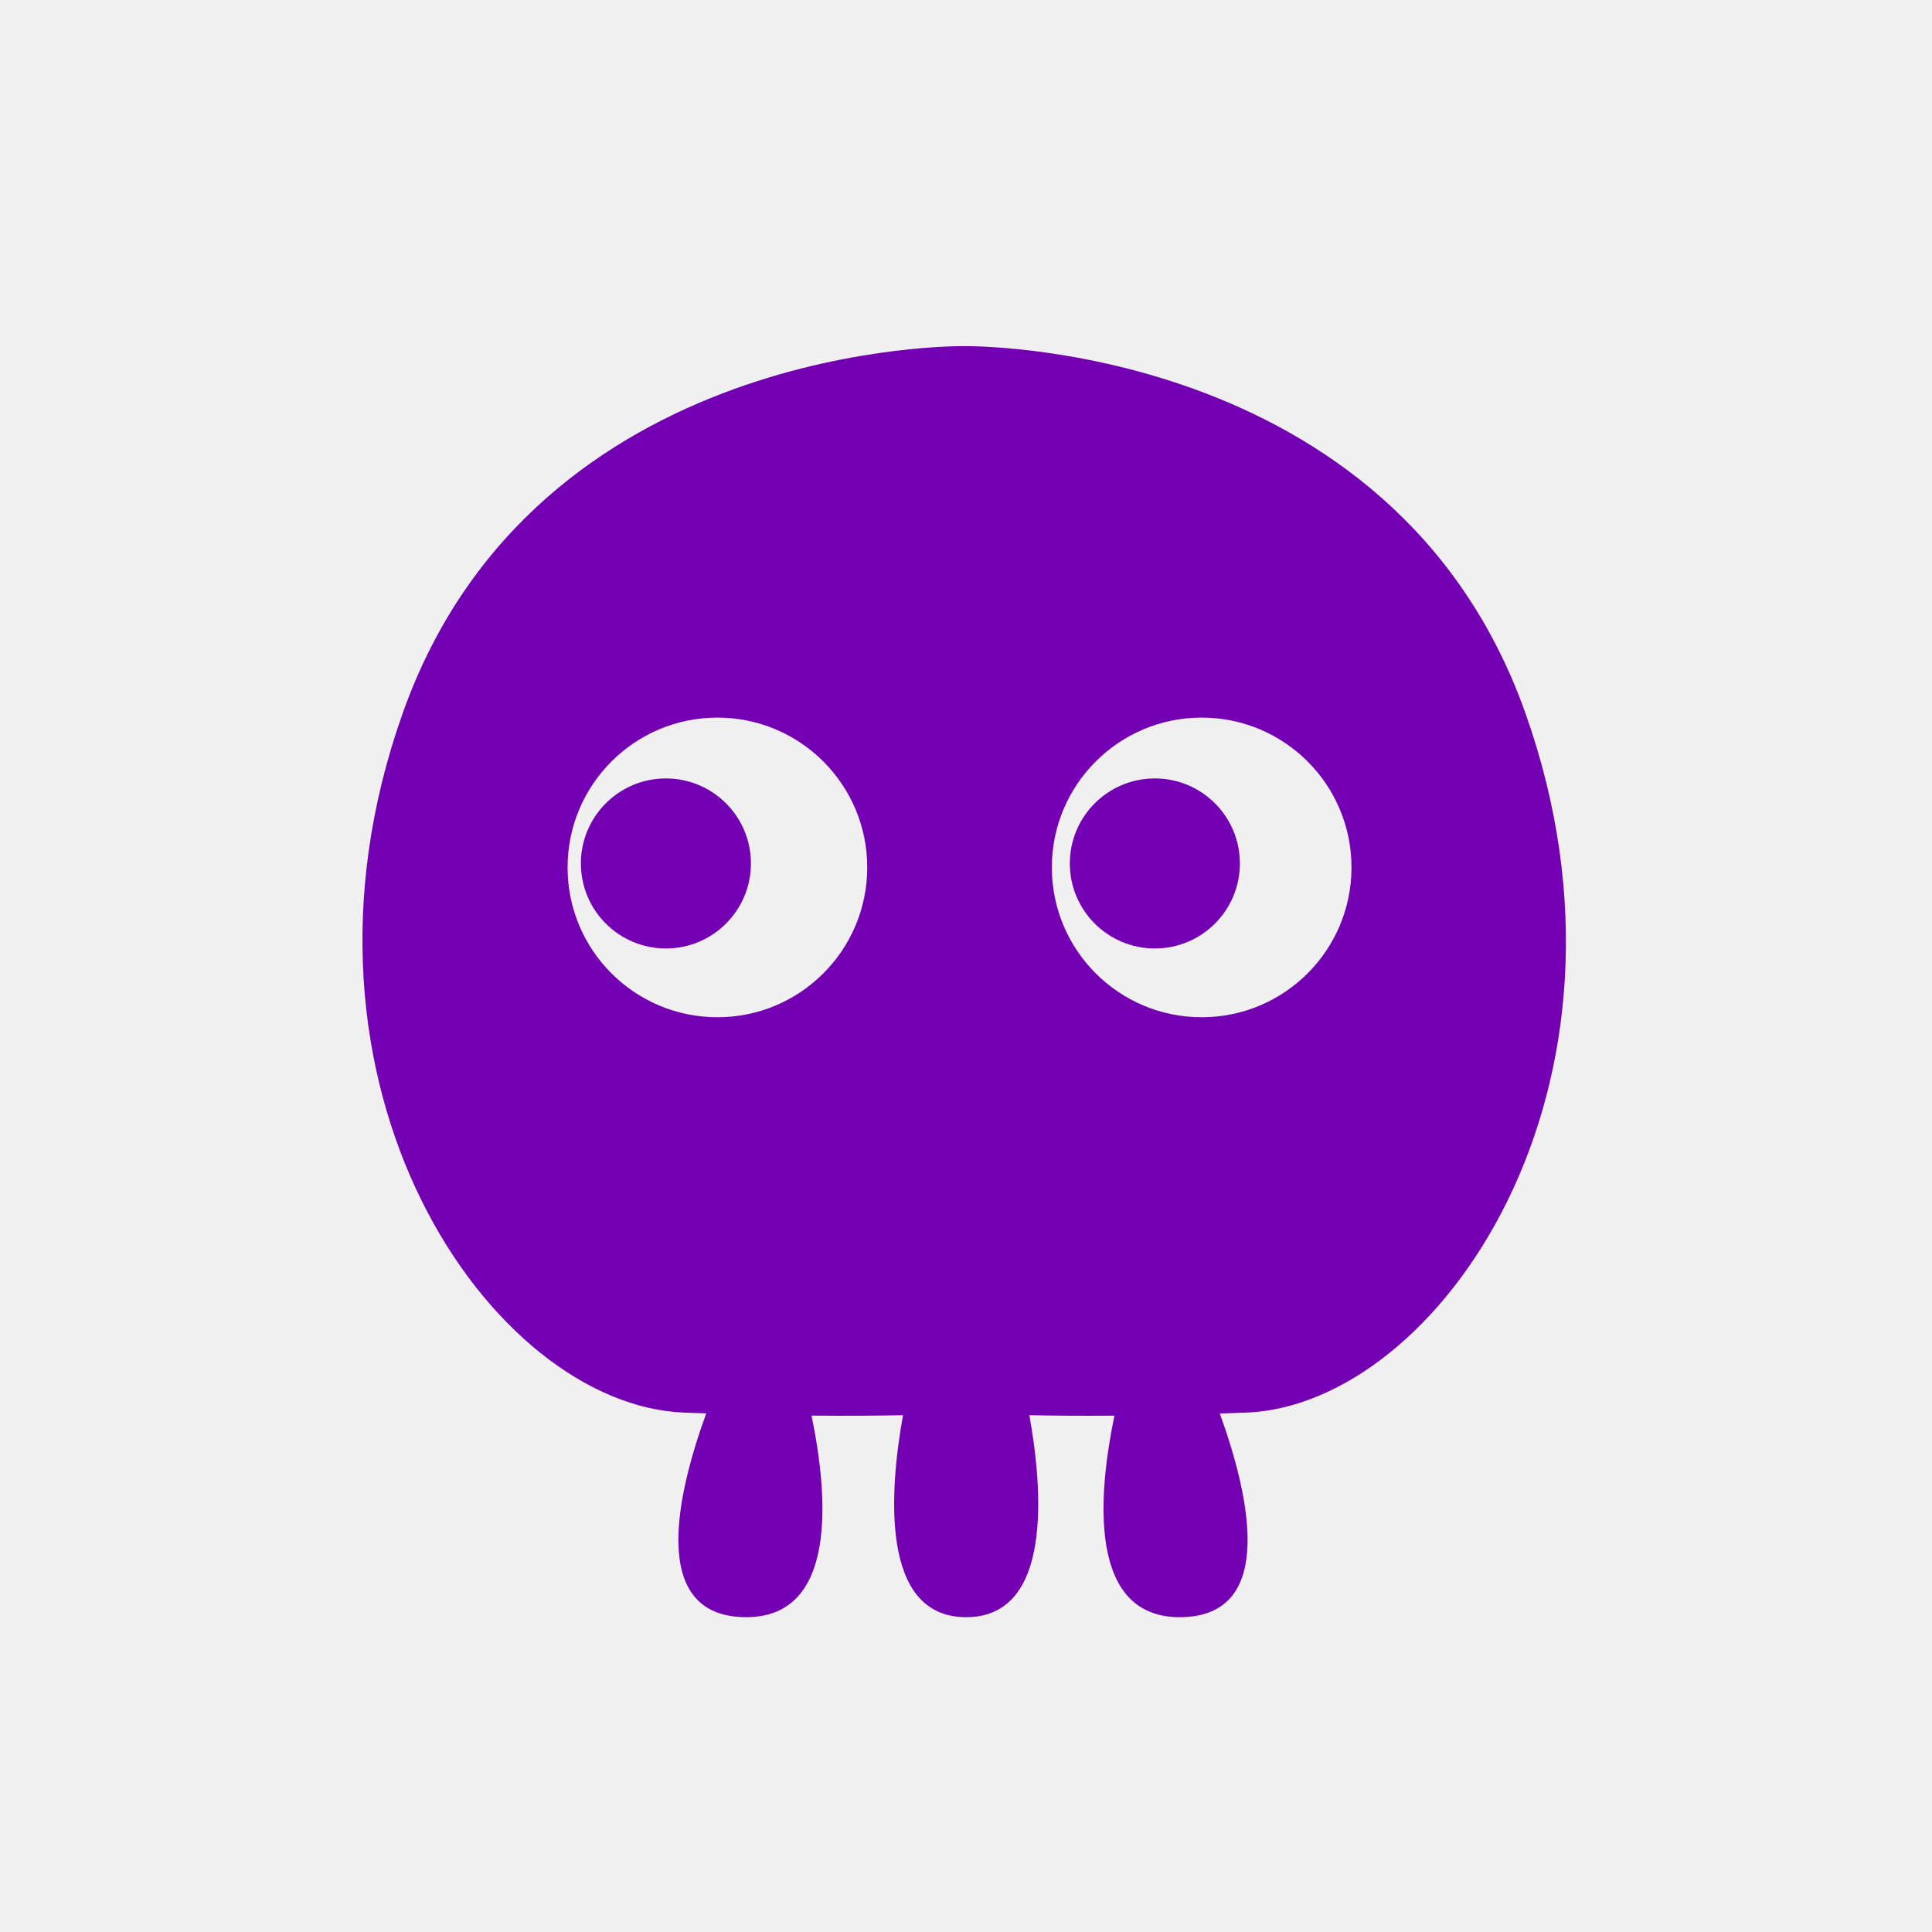
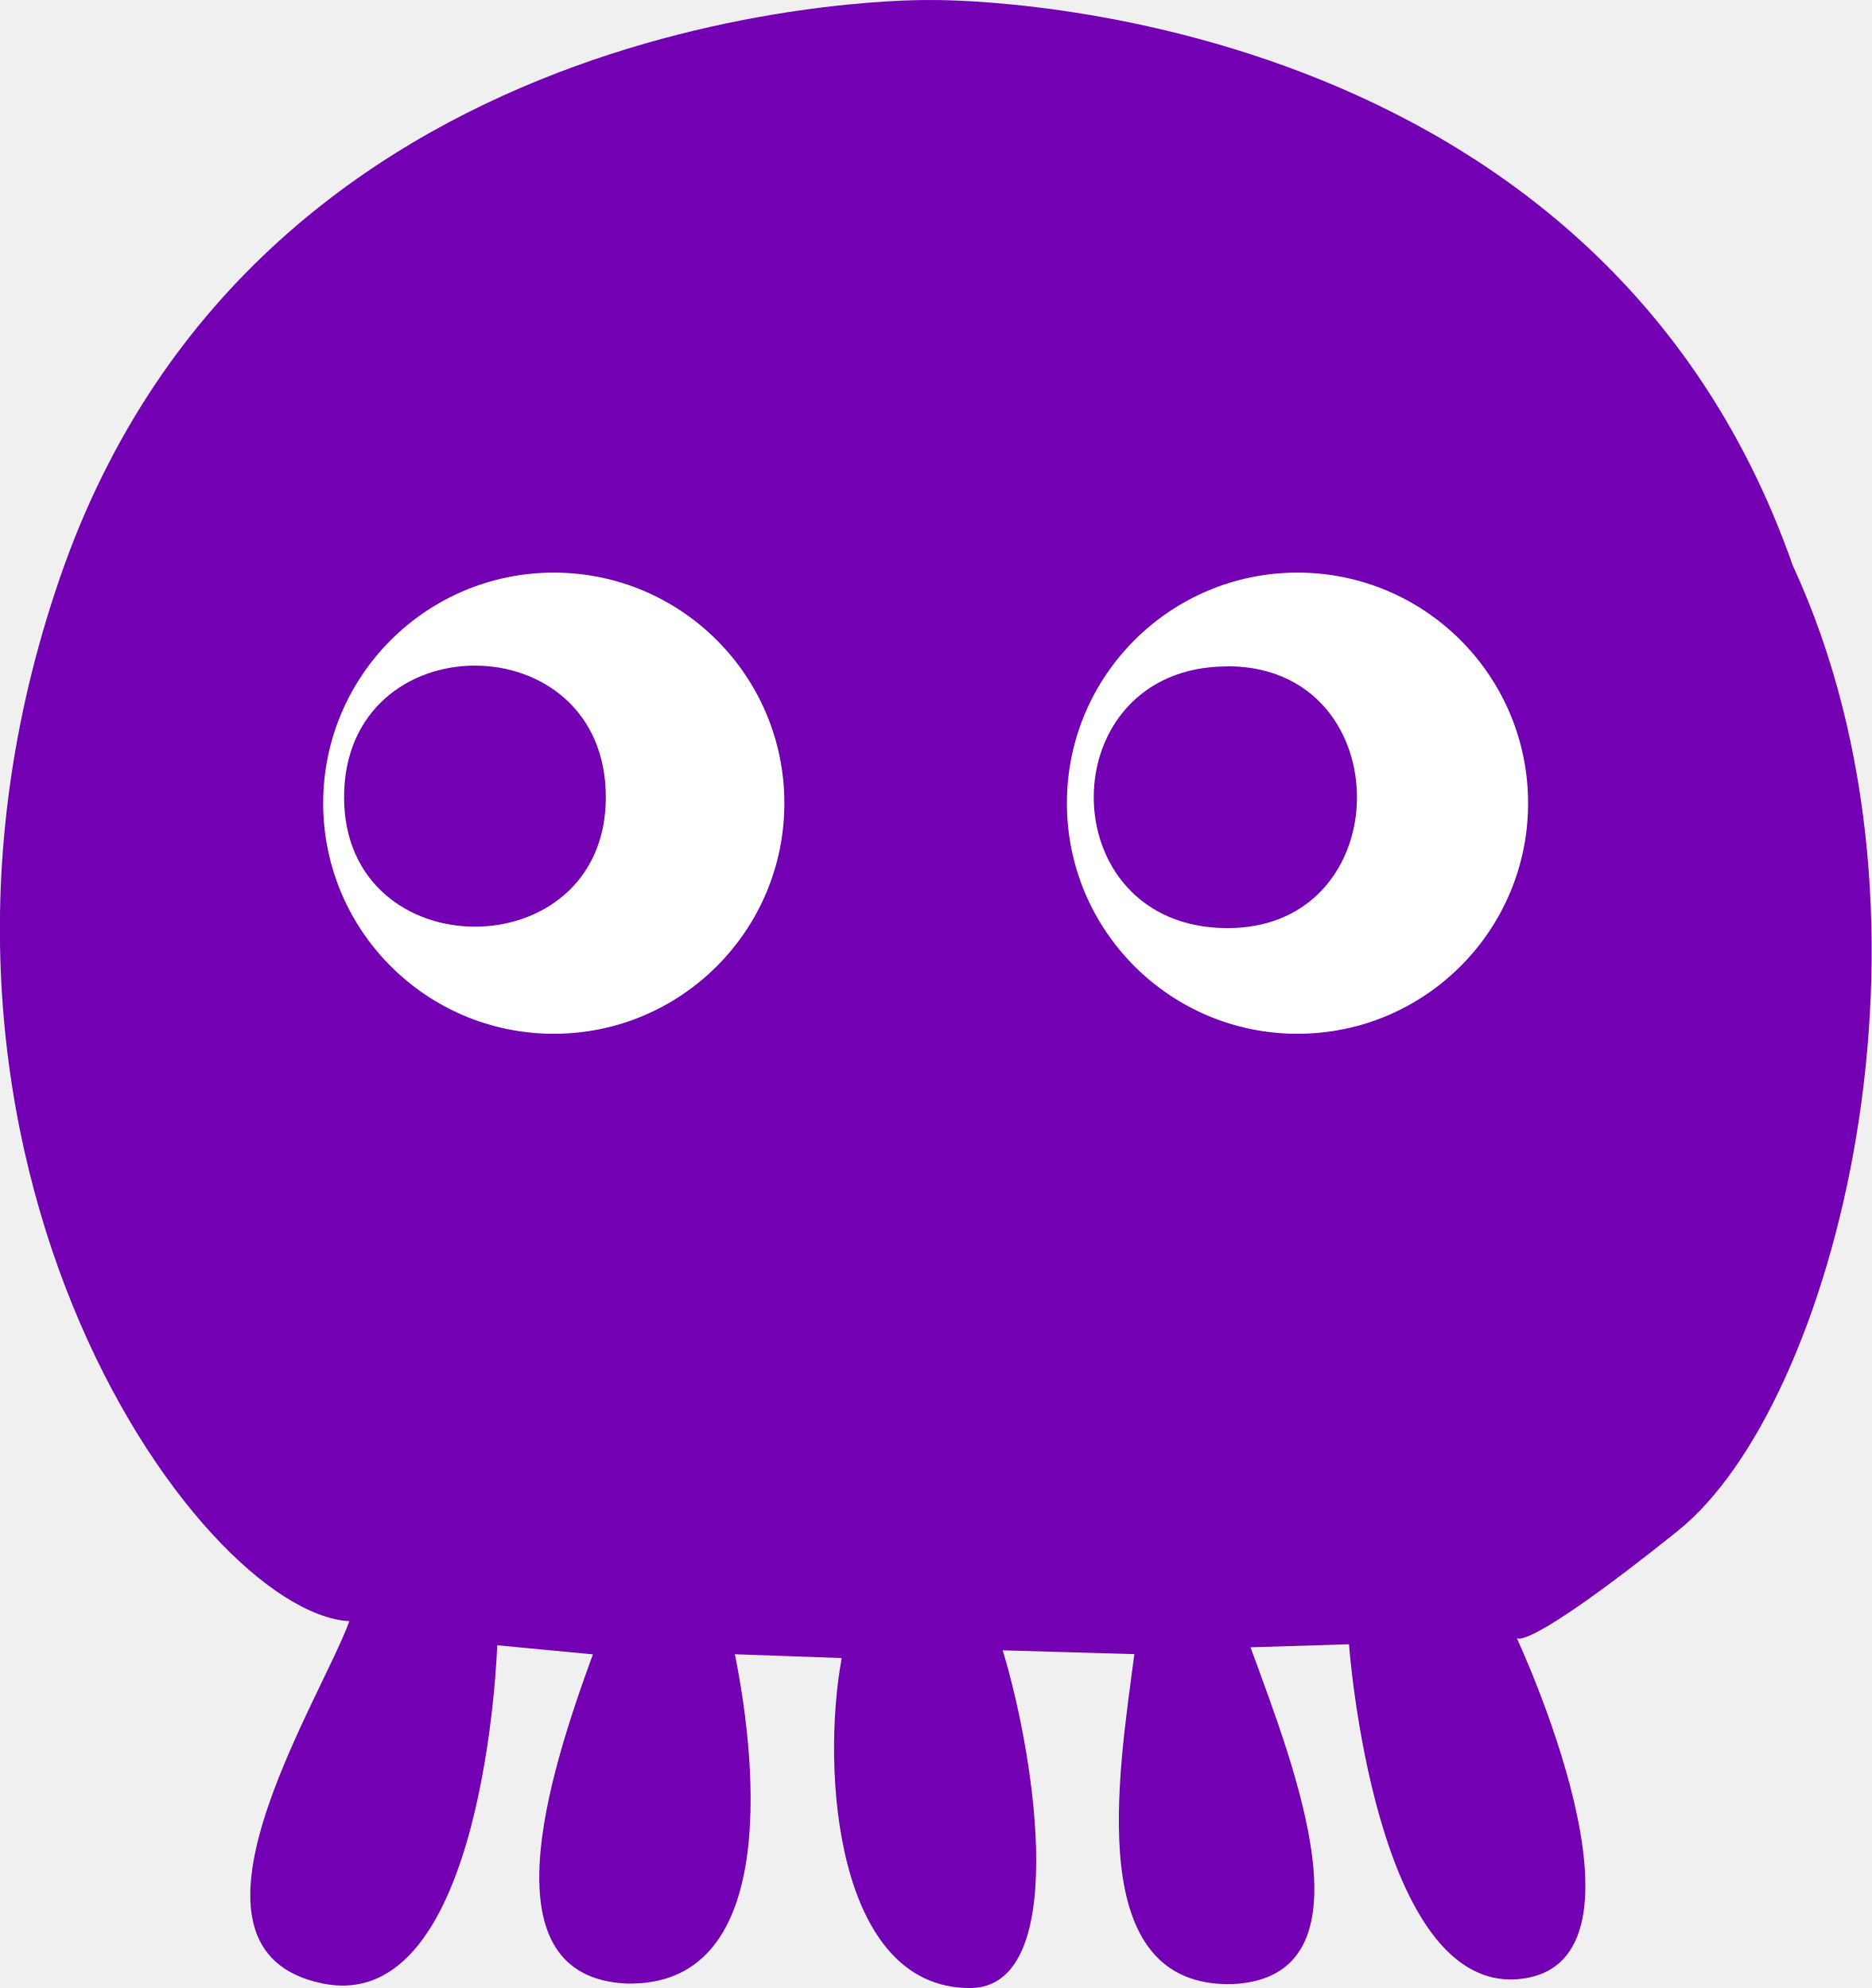
- <svg xmlns="http://www.w3.org/2000/svg" height="100px" width="100px" fill="#7400B3" version="1.1" x="0px" y="0px" viewBox="0 0 100 100" enable-background="new 0 0 100 100" xml:space="preserve">
-   <g>
-     <path d="M38.868,44.692c0,2.431-1.971,4.401-4.401,4.401s-4.401-1.971-4.401-4.401s1.971-4.401,4.401-4.401   S38.868,42.261,38.868,44.692z M59.775,40.291c-2.431,0-4.401,1.971-4.401,4.401s1.971,4.401,4.401,4.401s4.401-1.971,4.401-4.401   S62.206,40.291,59.775,40.291z M64.479,73.117c-0.464,0.018-0.903,0.031-1.343,0.045c1.491,4.102,2.968,10.374-1.883,10.54   c-5.018,0.171-4.408-6.401-3.57-10.428c-1.795,0.014-3.252,0-4.403-0.024c0.688,3.829,1.229,10.455-3.271,10.455   c-4.499,0-3.958-6.626-3.27-10.455c-1.222,0.025-2.797,0.039-4.735,0.022c0.838,4.026,1.448,10.601-3.57,10.43   c-4.853-0.166-3.372-6.445-1.879-10.547c-0.372-0.012-0.736-0.023-1.125-0.038c-9.995-0.367-21.458-16.871-14.58-36.22   c6.877-19.348,29.057-18.98,29.057-18.98s22.167-0.368,29.043,18.98C85.827,56.246,74.474,72.75,64.479,73.117z M44.888,44.898   c0-4.283-3.472-7.755-7.755-7.755c-4.284,0-7.755,3.473-7.755,7.755c0,4.282,3.471,7.754,7.755,7.754   C41.416,52.652,44.888,49.18,44.888,44.898z M69.953,44.898c0-4.283-3.471-7.755-7.754-7.755c-4.285,0-7.756,3.473-7.756,7.755   c0,4.282,3.471,7.754,7.756,7.754C66.482,52.652,69.953,49.18,69.953,44.898z" />
+ <svg xmlns="http://www.w3.org/2000/svg" width="16.648mm" height="17.683mm" viewBox="0 0 16.648 17.683" version="1.1" id="svg1494">
+   <defs id="defs1488" />
+   <g id="layer1" transform="translate(-14.35457,-18.37265)">
+     <rect style="fill:#ffffff;fill-opacity:1;stroke-width:0.265" id="rect2069" width="14.623" height="4.937" x="15.441" y="23.168" />
+     <path d="m 19.743,25.464 c 0,1.535 -2.328,1.535 -2.328,0 0,-1.561 2.328,-1.561 2.328,0 z m 5.53,-1.164 c -1.587,0 -1.587,2.328 0,2.328 0.696,0 1.076,-0.479 1.141,-1.002 0.078,-0.631 -0.302,-1.327 -1.141,-1.327 z m 4.007,7.688 c -1.386,1.109 -1.436,0.953 -1.436,0.953 0,0 1.348,2.877 0.041,3.033 -1.306,0.156 -1.532,-2.976 -1.532,-2.976 l -0.876,0.027 c 0.397,1.085 1.129,2.943 -0.168,2.996 -1.323,0.026 -1.007,-1.851 -0.865,-2.935 l -1.171,-0.034 c 0.308,1.019 0.584,3.004 -0.292,3.004 -1.191,0 -1.325,-1.93 -1.14,-2.935 l -0.95,-0.034 c 0.212,1.058 0.364,2.955 -0.959,2.929 -1.27,-0.053 -0.701,-1.843 -0.304,-2.928 l -0.851,-0.081 c 0,0 -0.105,3.306 -1.555,3.008 -1.45,-0.298 -0.025,-2.496 0.24,-3.222 -1.36,-0.078 -4.361,-4.287 -2.535,-9.393 1.852,-5.133 7.699,-5.027 7.699,-5.027 0,0 5.874,-0.106 7.673,5.027 1.483,3.206 0.366,7.479 -1.02,8.588 z m -7.949,-6.471 c 0,-1.132 -0.918,-2.051 -2.051,-2.051 -1.132,0 -2.051,0.918 -2.051,2.051 0,1.132 0.918,2.051 2.051,2.051 1.132,0 2.051,-0.918 2.051,-2.051 z m 6.615,0 c 0,-1.132 -0.918,-2.051 -2.051,-2.051 -1.132,0 -2.051,0.918 -2.051,2.051 0,1.132 0.918,2.051 2.051,2.051 1.132,0 2.051,-0.918 2.051,-2.051 z" id="path16" style="fill:#7400b3;fill-opacity:1;stroke-width:0.265" />
  </g>
</svg>
